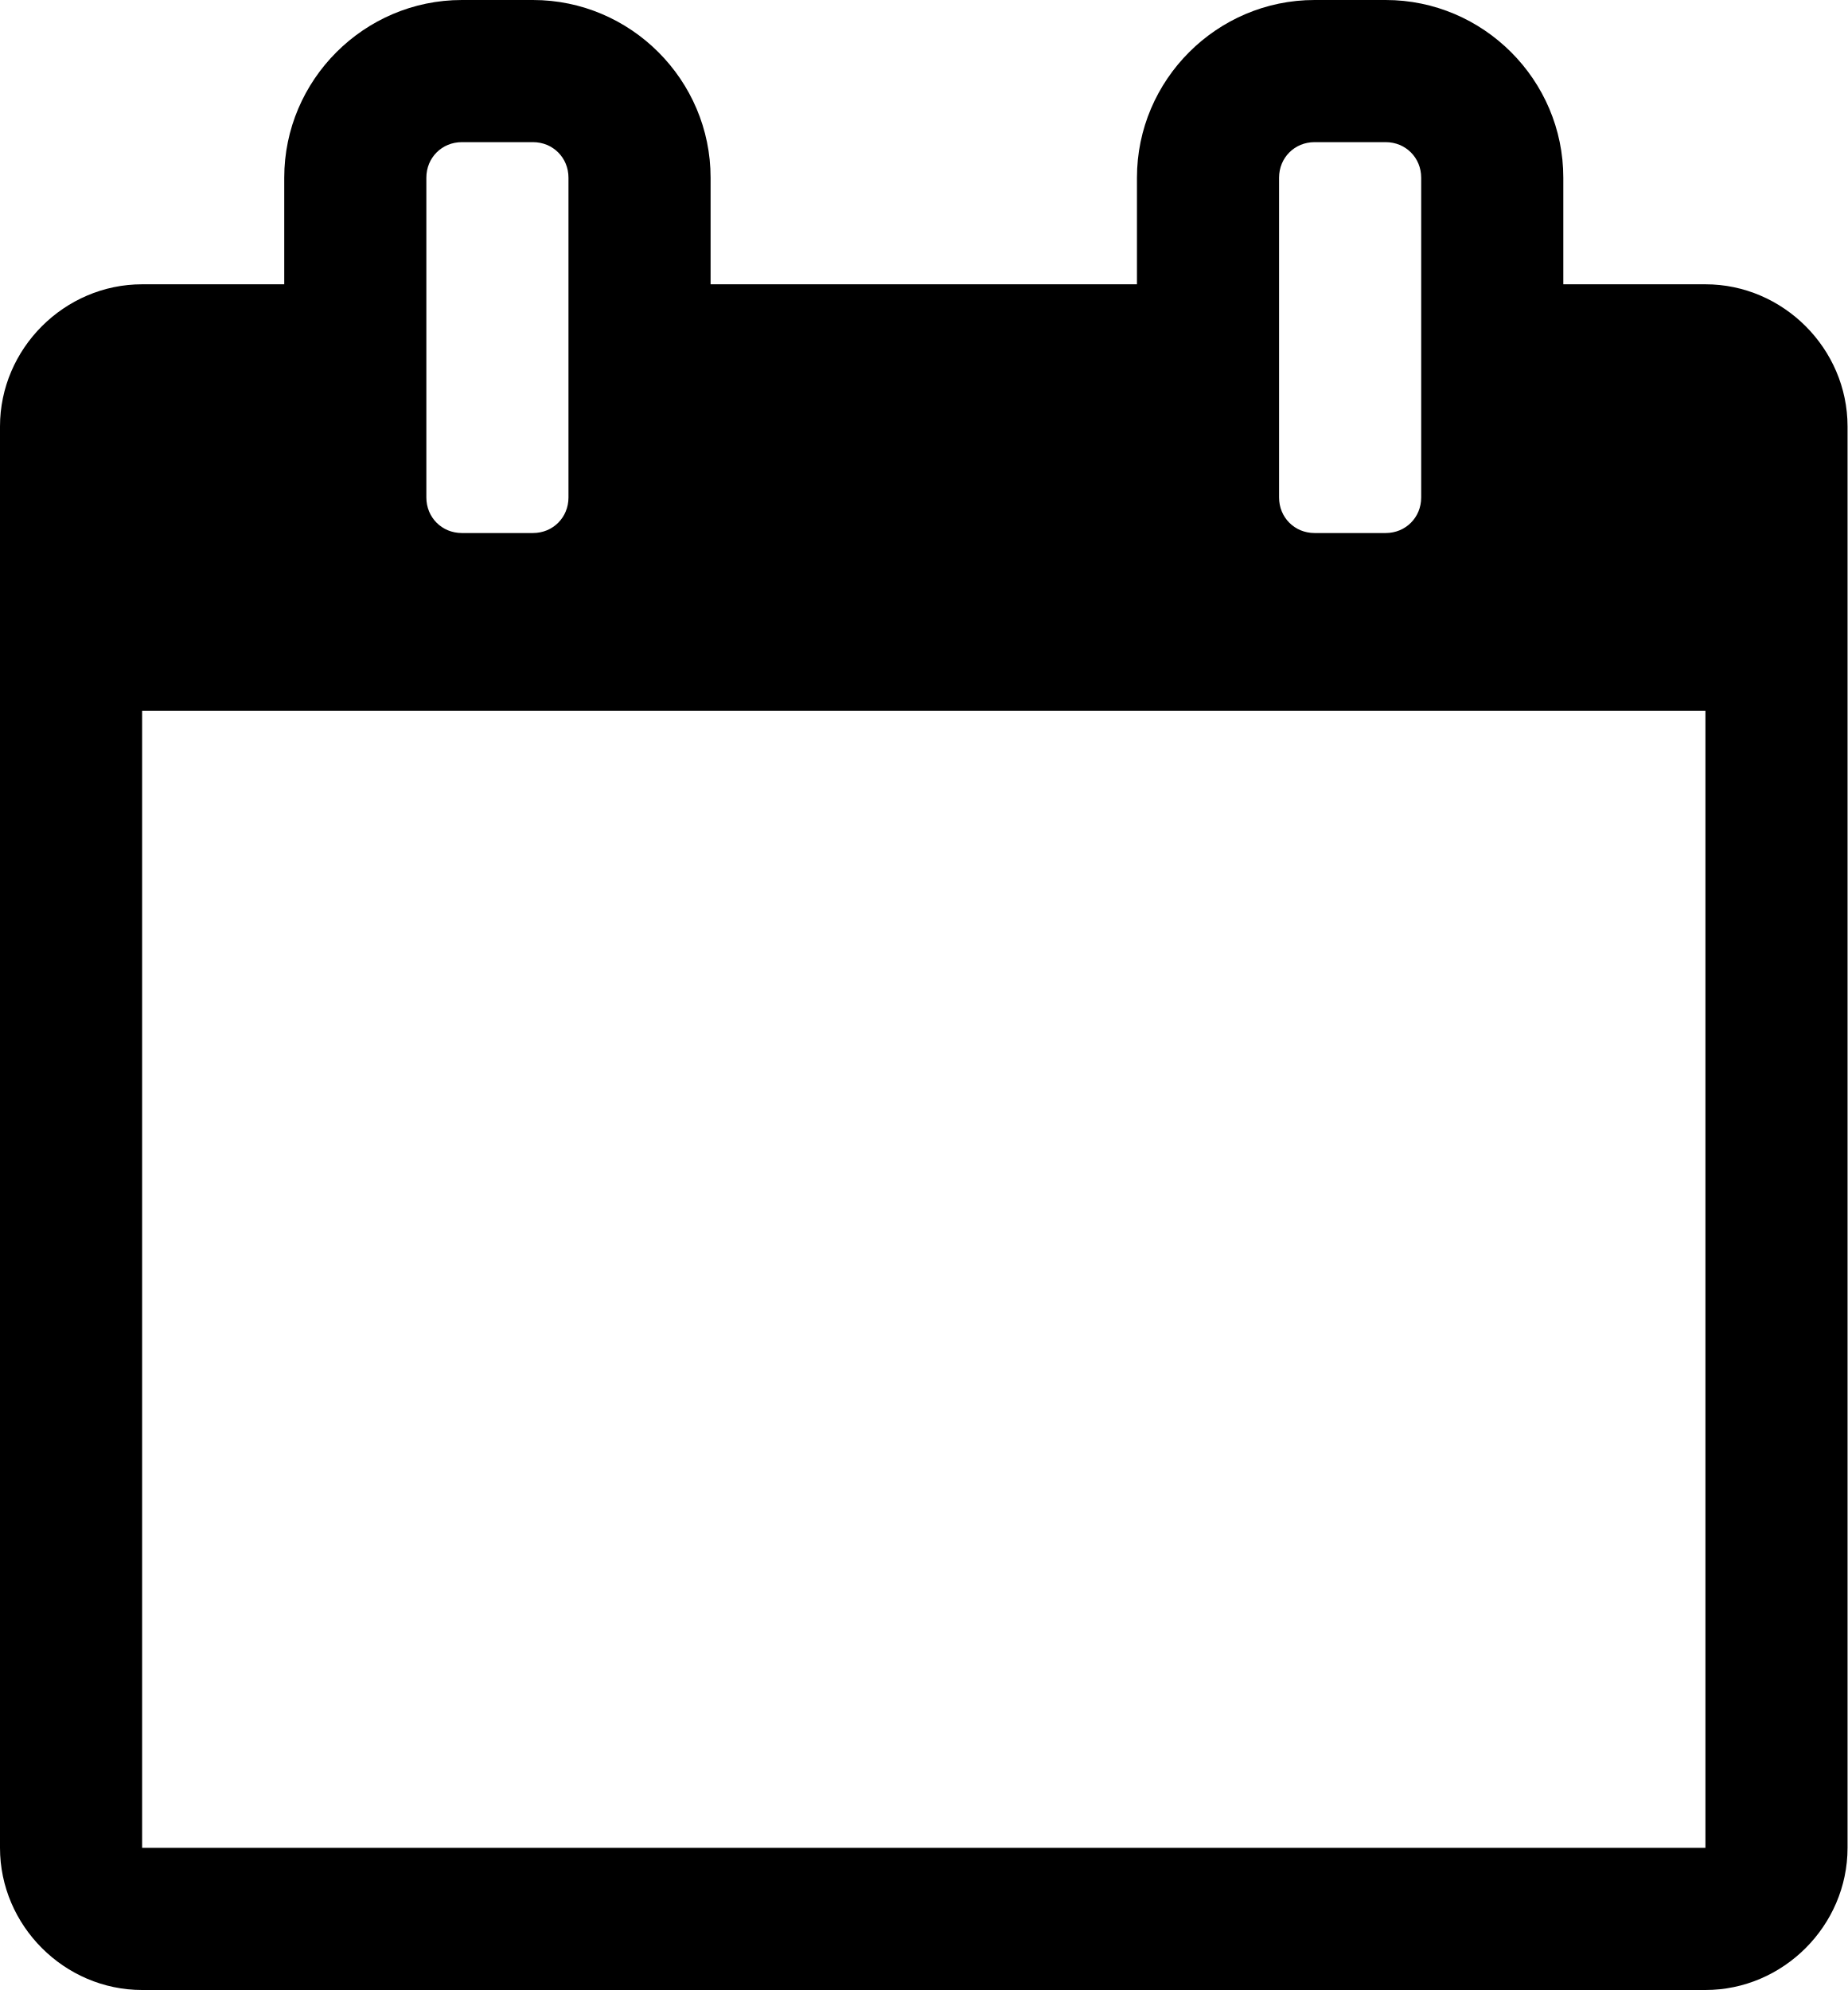
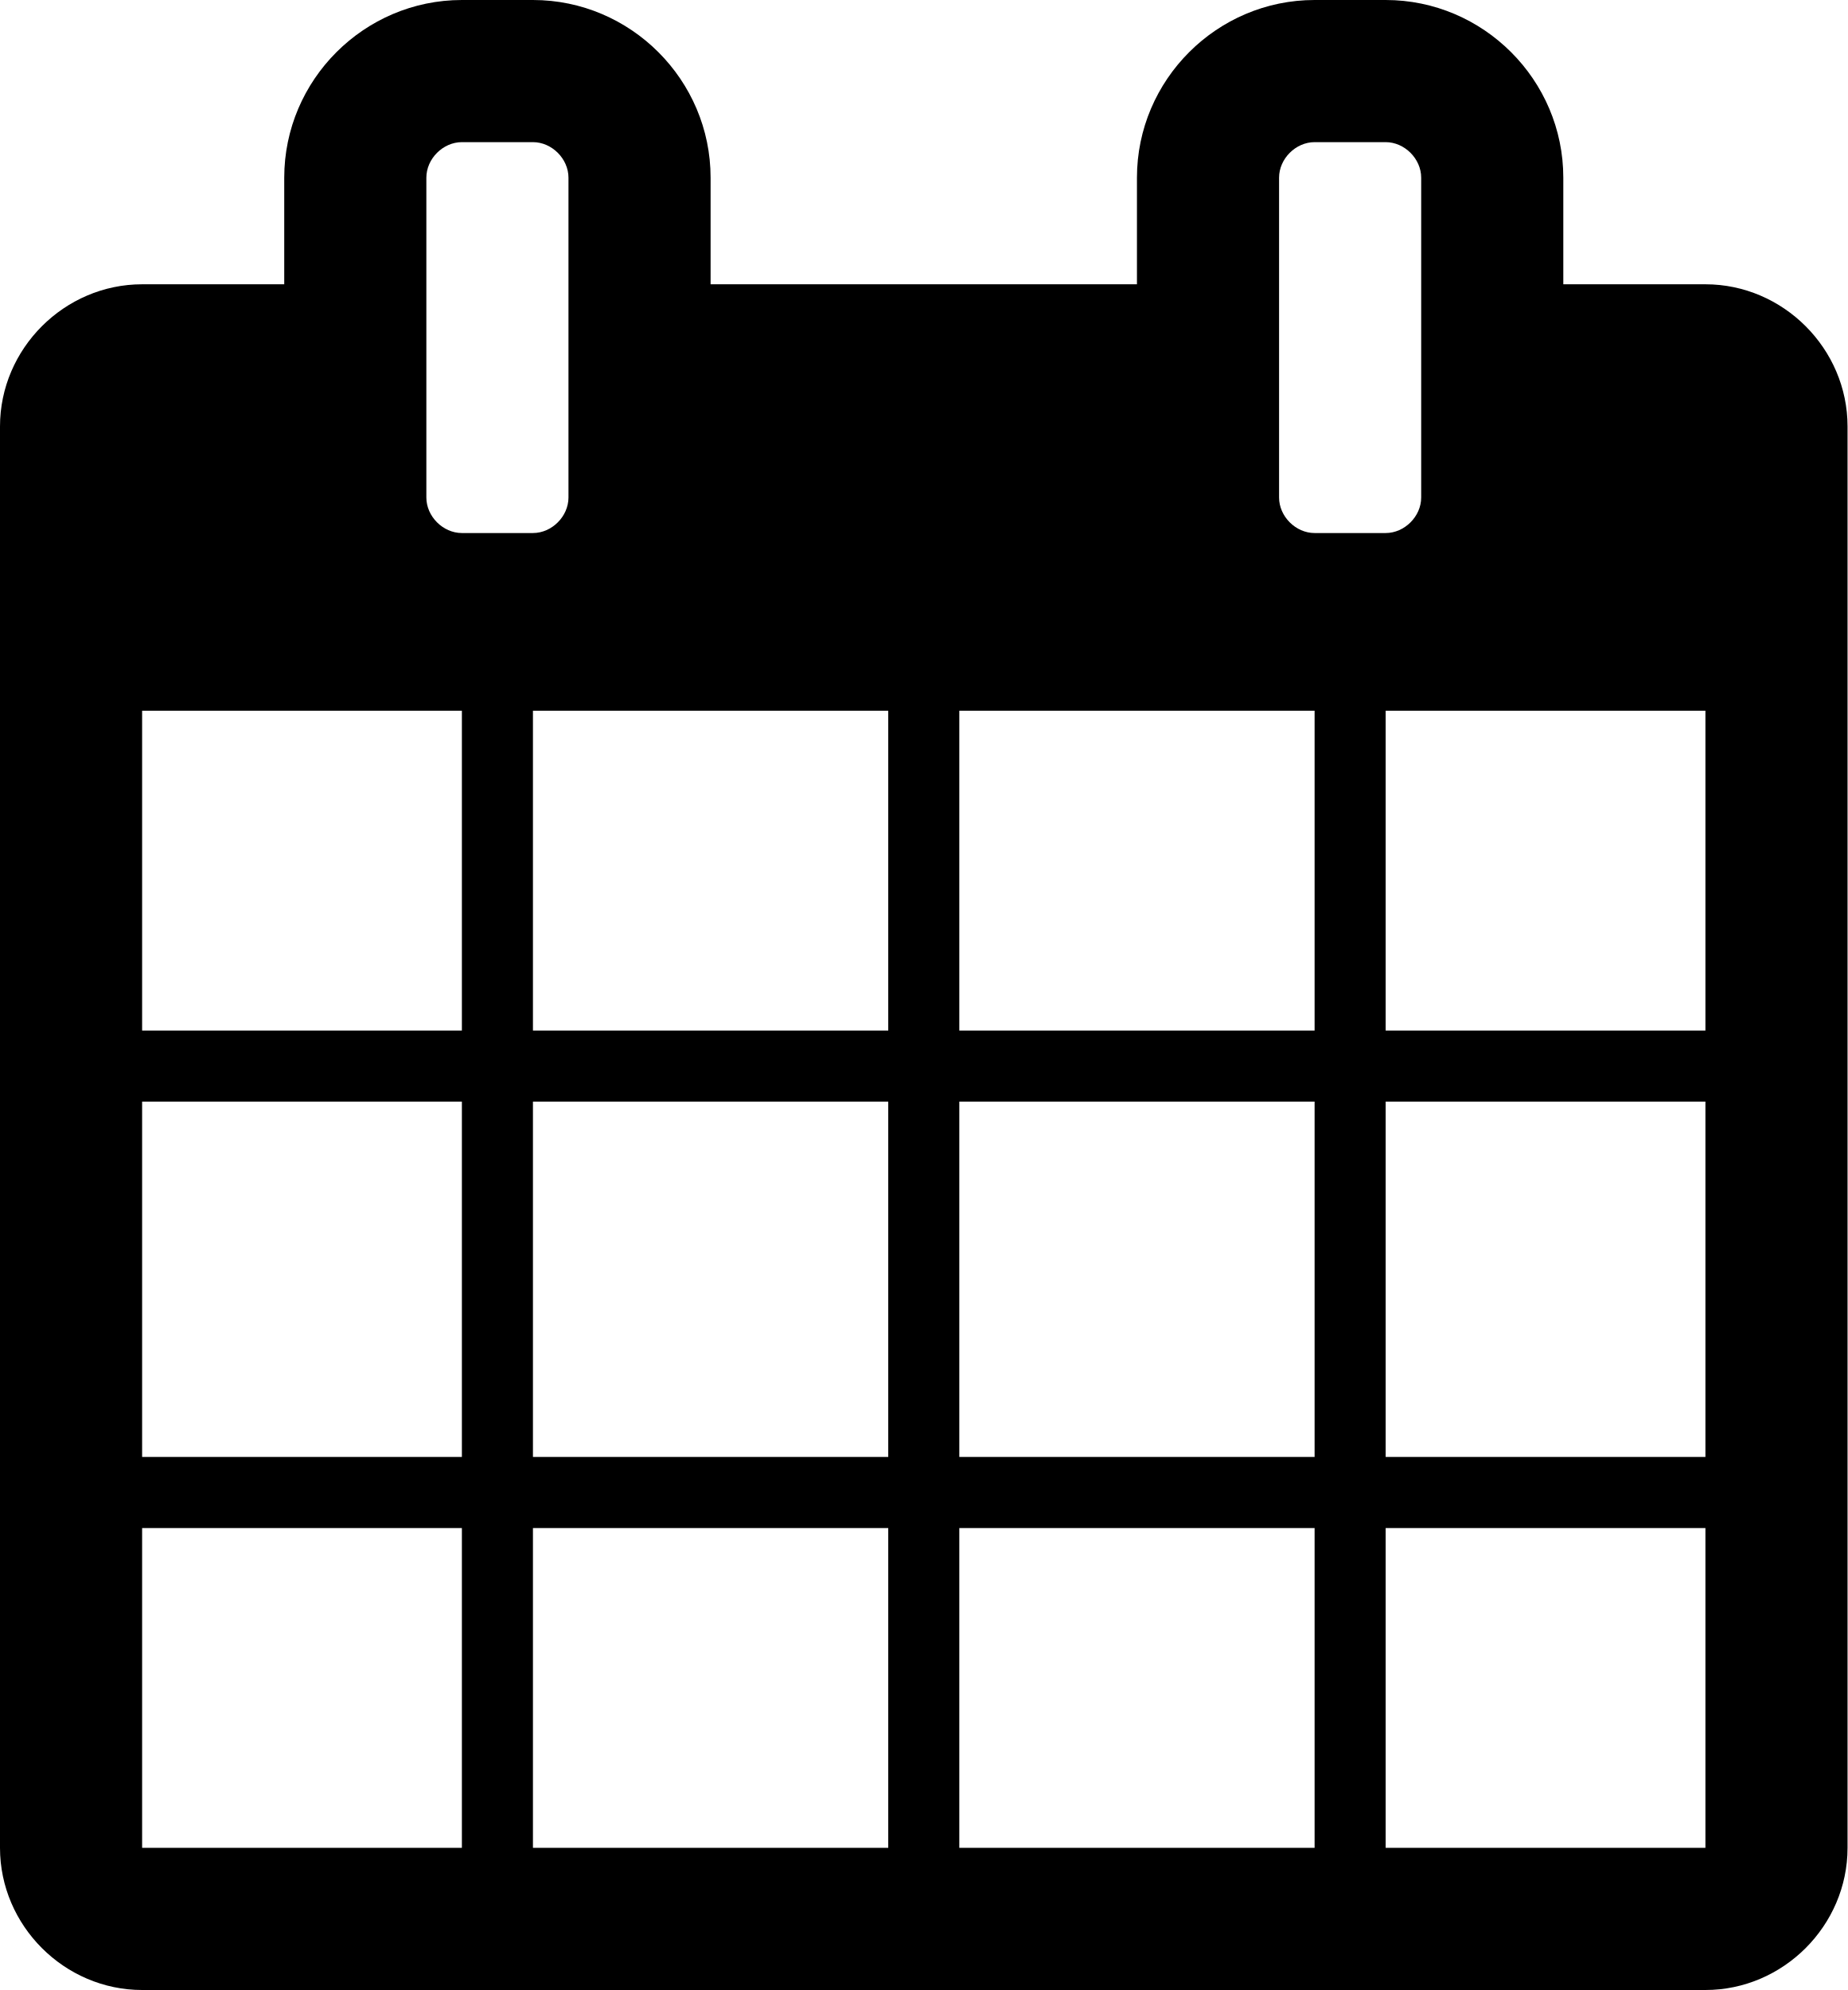
<svg xmlns="http://www.w3.org/2000/svg" version="1.1" width="26" height="28" viewBox="0 0 26 28">
-   <path d="M2 26h22v-16h-22v16zM8 7v-4.5c0-0.281-0.219-0.5-0.5-0.5h-1c-0.281 0-0.5 0.219-0.5 0.5v4.5c0 0.281 0.219 0.5 0.5 0.5h1c0.281 0 0.5-0.219 0.5-0.5zM20 7v-4.5c0-0.281-0.219-0.5-0.5-0.5h-1c-0.281 0-0.5 0.219-0.5 0.5v4.5c0 0.281 0.219 0.5 0.5 0.5h1c0.281 0 0.5-0.219 0.5-0.5zM26 6v20c0 1.094-0.906 2-2 2h-22c-1.094 0-2-0.906-2-2v-20c0-1.094 0.906-2 2-2h2v-1.5c0-1.375 1.125-2.5 2.5-2.5h1c1.375 0 2.5 1.125 2.5 2.5v1.5h6v-1.5c0-1.375 1.125-2.5 2.5-2.5h1c1.375 0 2.5 1.125 2.5 2.5v1.5h2c1.094 0 2 0.906 2 2z" />
+   <path d="M2 26h4.5v-4.5h-4.5v4.5zM7.5 26h5v-4.5h-5v4.5zM2 20.5h4.5v-5h-4.5v5zM7.5 20.5h5v-5h-5v5zM2 14.5h4.5v-4.5h-4.5v4.5zM13.5 26h5v-4.5h-5v4.5zM7.5 14.5h5v-4.5h-5v4.5zM19.5 26h4.5v-4.5h-4.5v4.5zM13.5 20.5h5v-5h-5v5zM8 7v-4.5c0-0.266-0.234-0.5-0.5-0.5h-1c-0.266 0-0.5 0.234-0.5 0.5v4.5c0 0.266 0.234 0.5 0.5 0.5h1c0.266 0 0.5-0.234 0.5-0.5zM19.5 20.5h4.5v-5h-4.5v5zM13.5 14.5h5v-4.5h-5v4.5zM19.5 14.5h4.5v-4.5h-4.5v4.5zM20 7v-4.5c0-0.266-0.234-0.5-0.5-0.5h-1c-0.266 0-0.5 0.234-0.5 0.5v4.5c0 0.266 0.234 0.5 0.5 0.5h1c0.266 0 0.5-0.234 0.5-0.5zM26 6v20c0 1.094-0.906 2-2 2h-22c-1.094 0-2-0.906-2-2v-20c0-1.094 0.906-2 2-2h2v-1.5c0-1.375 1.125-2.5 2.5-2.5h1c1.375 0 2.5 1.125 2.5 2.5v1.5h6v-1.5c0-1.375 1.125-2.5 2.5-2.5h1c1.375 0 2.5 1.125 2.5 2.5v1.5h2c1.094 0 2 0.906 2 2z" />
</svg>
